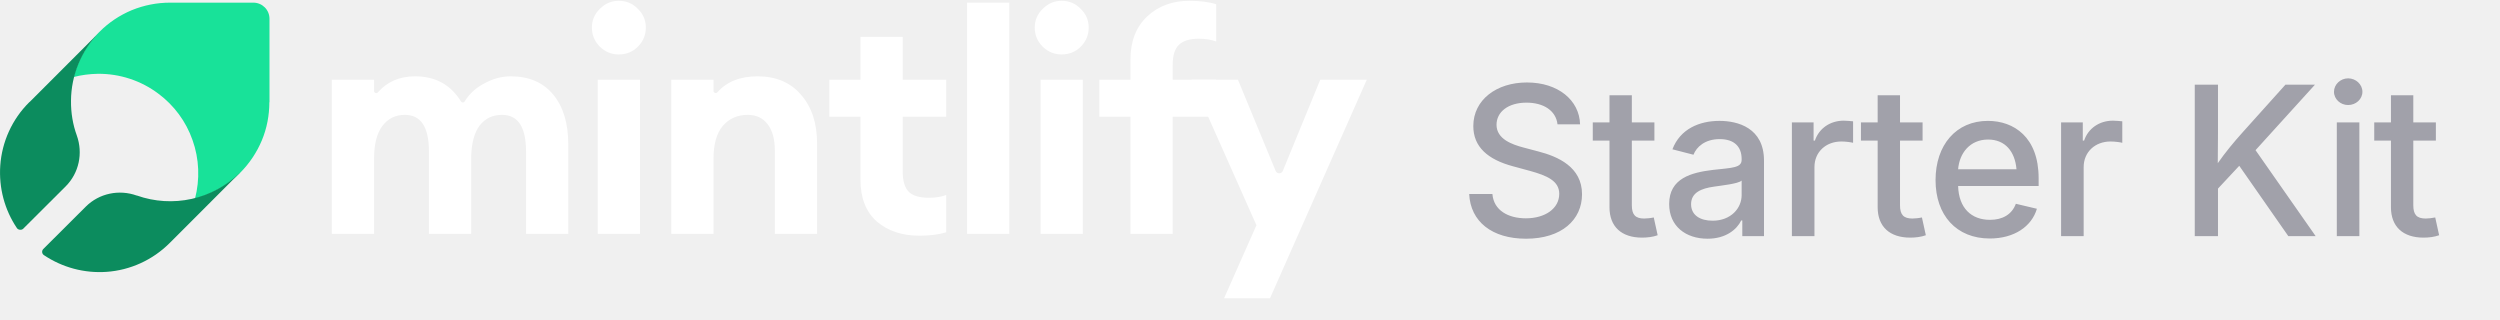
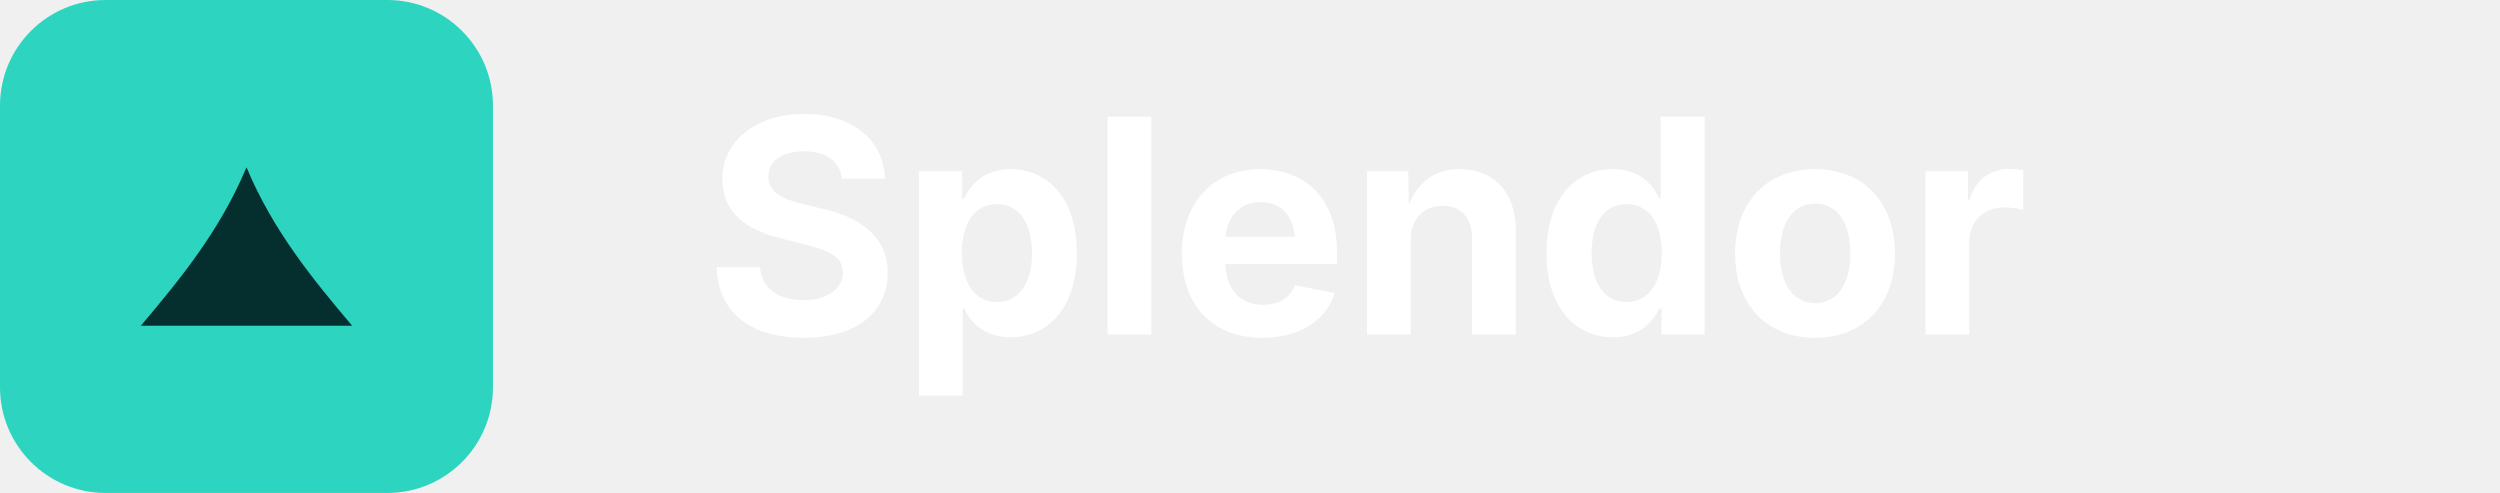
- <svg xmlns="http://www.w3.org/2000/svg" width="180" height="23" viewBox="0 0 180 23" fill="none">
-   <path d="M91.44 21.476H88.133L90.464 16.216L85.802 5.74H89.132L91.847 12.307C91.943 12.536 92.268 12.536 92.362 12.306L95.058 5.74H98.409L91.44 21.476Z" fill="white" />
-   <path d="M81.393 16.837V8.403H79.152V5.74H81.393V4.297C81.393 2.98 81.792 1.944 82.592 1.19C83.391 0.435 84.404 0.058 85.633 0.058C86.387 0.058 87.031 0.139 87.564 0.302V2.988C87.208 2.854 86.794 2.788 86.32 2.788C85.655 2.788 85.174 2.936 84.878 3.232C84.582 3.513 84.434 3.994 84.434 4.674V5.74H87.564V8.403H84.434V16.837H81.393Z" fill="white" />
-   <path d="M76.433 3.92C75.915 3.92 75.463 3.735 75.079 3.365C74.694 2.98 74.502 2.521 74.502 1.989C74.502 1.456 74.694 1.005 75.079 0.635C75.463 0.25 75.915 0.058 76.433 0.058C76.98 0.058 77.438 0.25 77.809 0.635C78.193 1.005 78.386 1.456 78.386 1.989C78.386 2.521 78.193 2.98 77.809 3.365C77.438 3.735 76.98 3.92 76.433 3.92ZM74.924 16.837V5.74H77.964V16.837H74.924Z" fill="white" />
-   <path d="M69.628 16.837V0.191H72.669V16.837H69.628Z" fill="white" />
-   <path d="M66.194 16.97C64.951 16.97 63.93 16.63 63.131 15.949C62.347 15.254 61.955 14.255 61.955 12.953V8.403H59.713V5.74H61.955V2.655H64.995V5.74H68.125V8.403H64.995V12.354C64.995 13.034 65.143 13.523 65.439 13.819C65.735 14.1 66.216 14.24 66.882 14.24C67.355 14.24 67.769 14.174 68.125 14.04V16.726C67.592 16.889 66.948 16.97 66.194 16.97Z" fill="white" />
-   <path d="M48.332 16.837V5.74H51.373V6.551C51.373 6.688 51.559 6.748 51.65 6.646C52.328 5.879 53.293 5.495 54.546 5.495C55.878 5.495 56.921 5.939 57.676 6.827C58.445 7.7 58.83 8.869 58.83 10.334V16.837H55.789V10.844C55.789 10.03 55.619 9.402 55.279 8.958C54.939 8.499 54.458 8.27 53.836 8.27C53.096 8.27 52.497 8.536 52.038 9.069C51.594 9.601 51.373 10.386 51.373 11.421V16.837H48.332Z" fill="white" />
-   <path d="M44.547 3.92C44.029 3.92 43.578 3.735 43.193 3.365C42.809 2.98 42.616 2.521 42.616 1.989C42.616 1.456 42.809 1.005 43.193 0.635C43.578 0.25 44.029 0.058 44.547 0.058C45.095 0.058 45.553 0.25 45.923 0.635C46.308 1.005 46.5 1.456 46.5 1.989C46.5 2.521 46.308 2.98 45.923 3.365C45.553 3.735 45.095 3.92 44.547 3.92ZM43.038 16.837V5.74H46.079V16.837H43.038Z" fill="white" />
-   <path d="M37.875 16.837V10.911C37.875 9.15 37.298 8.27 36.144 8.27C35.478 8.27 34.945 8.521 34.546 9.024C34.161 9.527 33.954 10.275 33.924 11.266V16.837H30.884V10.911C30.884 9.15 30.306 8.27 29.152 8.27C28.472 8.27 27.932 8.536 27.532 9.069C27.133 9.601 26.933 10.386 26.933 11.421V16.837H23.892V5.74H26.933V6.559C26.933 6.695 27.116 6.755 27.206 6.652C27.878 5.881 28.771 5.495 29.885 5.495C31.349 5.495 32.452 6.1 33.193 7.309C33.252 7.404 33.395 7.403 33.454 7.307C33.774 6.78 34.219 6.361 34.79 6.05C35.441 5.68 36.099 5.495 36.765 5.495C38.082 5.495 39.103 5.932 39.828 6.805C40.553 7.678 40.916 8.876 40.916 10.4V16.837H37.875Z" fill="white" />
-   <path d="M19.403 7.362V1.35C19.403 0.705 18.879 0.191 18.244 0.191H12.235C11.291 0.191 10.357 0.378 9.487 0.733C8.618 1.098 7.824 1.621 7.16 2.295L7.114 2.341C6.235 3.23 5.609 4.333 5.291 5.548C5.861 5.399 6.45 5.324 7.039 5.314C8.609 5.296 10.151 5.801 11.403 6.745C12.534 7.586 13.394 8.746 13.861 10.083C14.347 11.438 14.403 12.916 14.039 14.309C15.244 13.991 16.356 13.364 17.244 12.486L17.291 12.439C17.954 11.775 18.487 10.98 18.851 10.111C19.216 9.241 19.393 8.306 19.393 7.362H19.403Z" fill="#18E299" />
-   <path d="M5.112 7.26C5.121 5.416 5.857 3.646 7.151 2.324L2.151 7.326C2.133 7.344 2.114 7.354 2.095 7.372C0.876 8.583 0.14 10.204 0.019 11.918C-0.092 13.52 0.327 15.103 1.22 16.426C1.306 16.552 1.537 16.593 1.667 16.472L4.73 13.417C5.689 12.458 5.987 11.033 5.531 9.757C5.242 8.965 5.103 8.117 5.112 7.26Z" fill="#0C8C5E" />
-   <path d="M17.262 12.44C16.303 13.38 15.102 14.032 13.799 14.321C12.486 14.61 11.127 14.526 9.861 14.079C9.861 14.079 9.851 14.079 9.842 14.079C8.567 13.622 7.142 13.921 6.183 14.871L3.12 17.926C2.99 18.056 3.009 18.27 3.167 18.373C4.489 19.258 6.072 19.686 7.673 19.574C9.386 19.453 10.997 18.717 12.216 17.497L12.263 17.451L17.262 12.449V12.44Z" fill="#0C8C5E" />
-   <text x="105" y="17" font-family="Inter, ui-sans-serif, system-ui, -apple-system, sans-serif" font-size="15" font-weight="500" fill="#A1A1AA" letter-spacing="-0.01em">Starter Kit</text>
+ <svg xmlns="http://www.w3.org/2000/svg" width="142" height="28" viewBox="0 0 142 28" fill="none">
+   <rect width="28" height="28" rx="6" fill="#2DD4BF" />
+   <path d="M8 18.5C10.2 15.9 12.5 13.1 14 9.5C15.5 13.1 17.8 15.9 20 18.5H8Z" fill="#042F2E" />
+   <text x="40" y="19" font-family="Inter, ui-sans-serif, system-ui, -apple-system, sans-serif" font-size="17" font-weight="650" fill="white">Splendor</text>
</svg>
